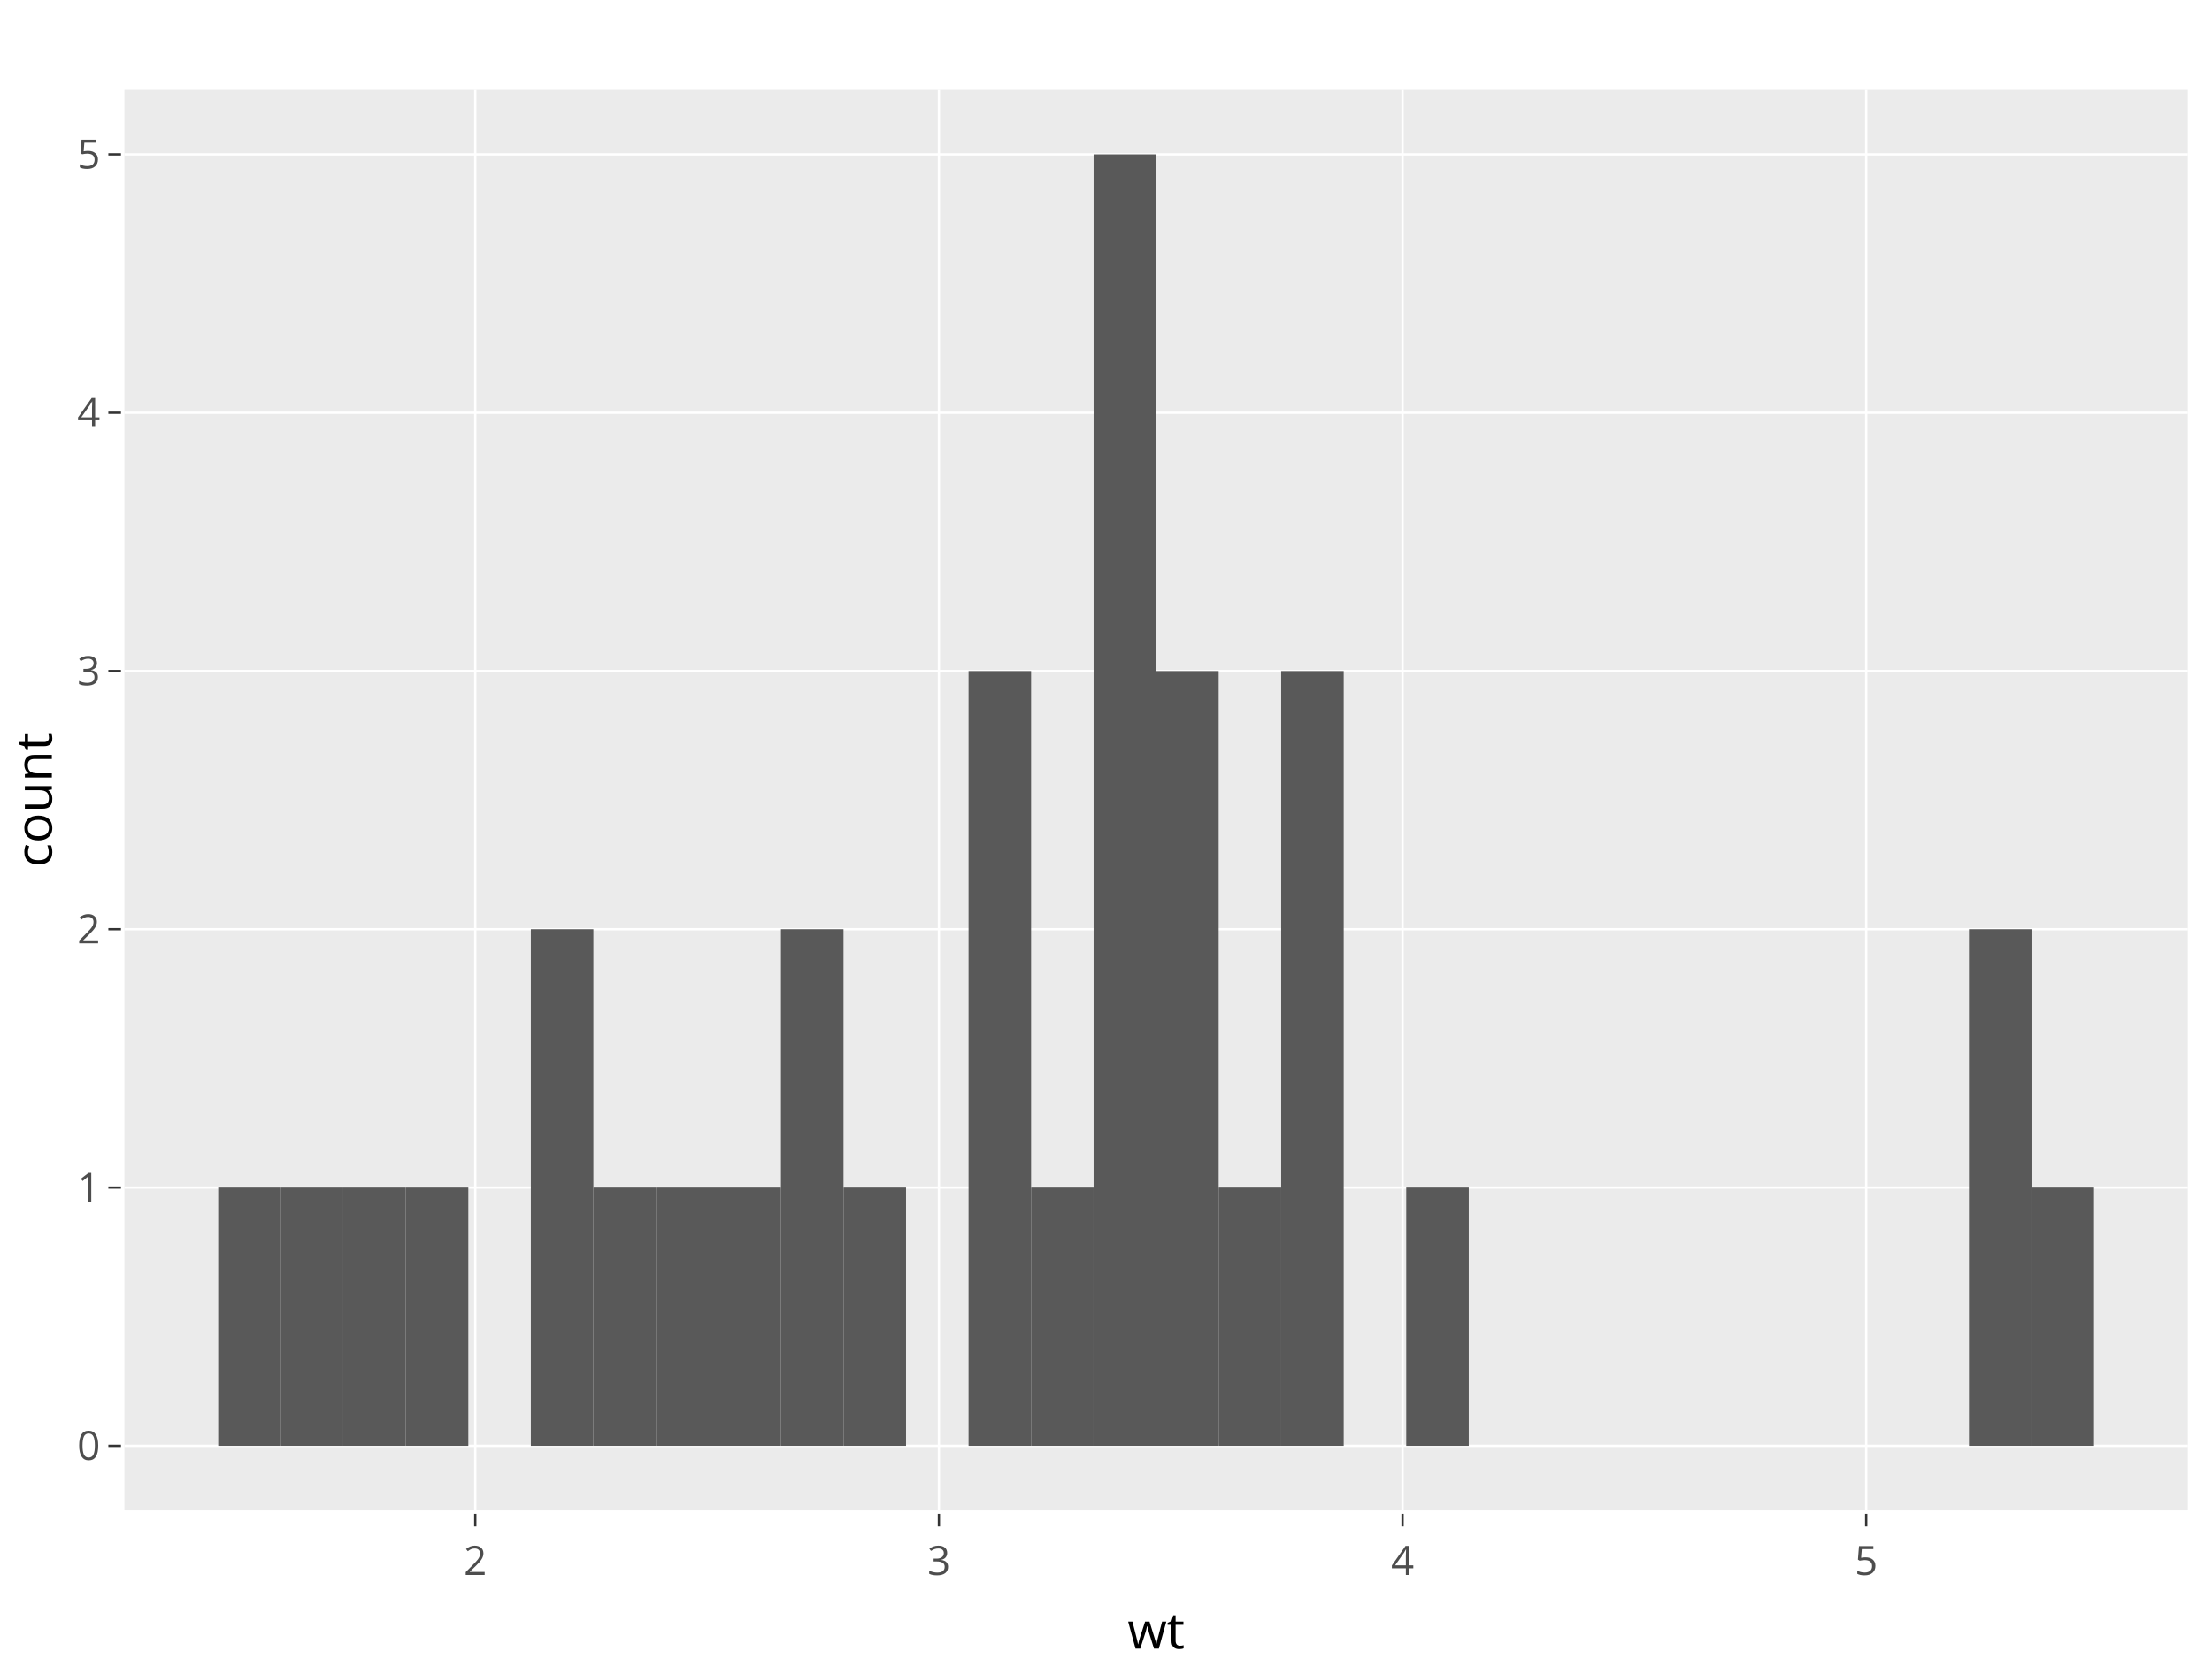
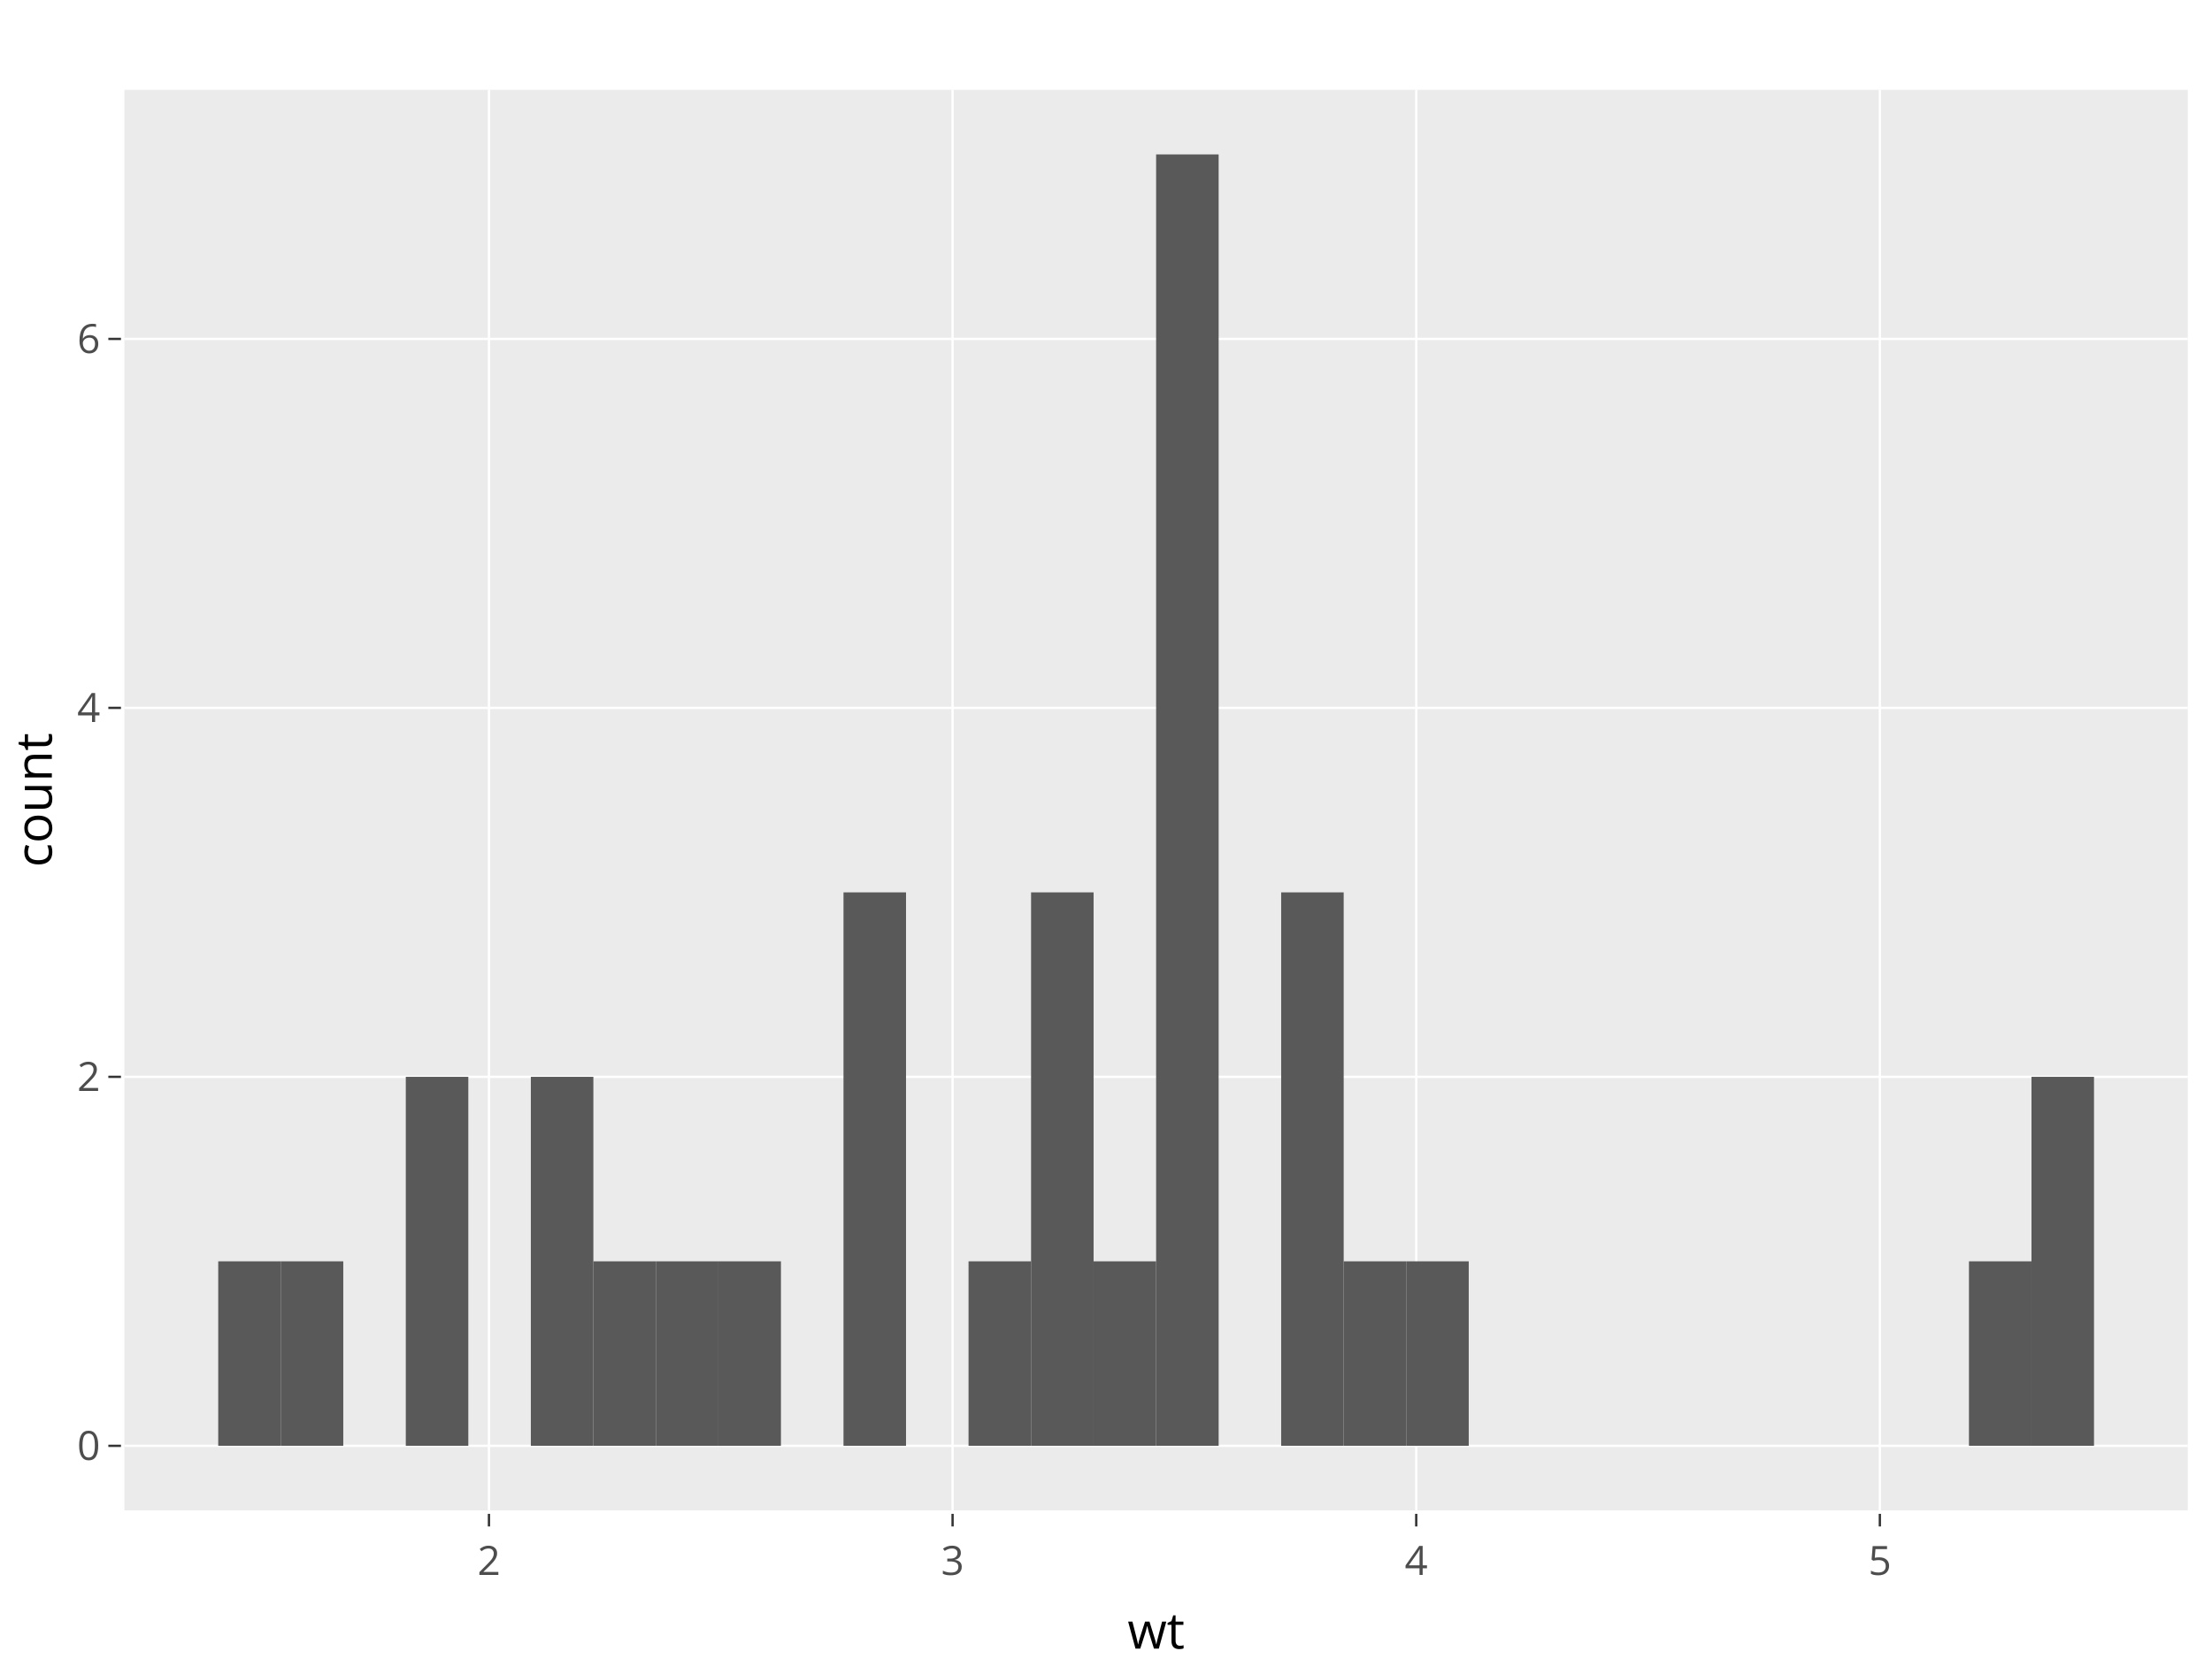
<svg xmlns="http://www.w3.org/2000/svg" class="main-svg" width="640" height="480" style="" viewBox="0 0 640 480">
  <rect x="0" y="0" width="640" height="480" style="fill: rgb(255, 255, 255); fill-opacity: 1;" />
  <defs id="defs-">
    <g class="clips">
      <clipPath id="clipxyplot" class="plotclip">
        <rect width="597" height="411" />
      </clipPath>
      <clipPath class="axesclip" id="clipx">
        <rect x="36" y="0" width="597" height="480" />
      </clipPath>
      <clipPath class="axesclip" id="clipy">
        <rect x="0" y="26" width="640" height="411" />
      </clipPath>
      <clipPath class="axesclip" id="clipxy">
        <rect x="36" y="26" width="597" height="411" />
      </clipPath>
    </g>
    <g class="gradients" />
    <g class="patterns" />
  </defs>
  <g class="bglayer">
    <rect class="bg" x="36" y="26" width="597" height="411" style="fill: rgb(235, 235, 235); fill-opacity: 1; stroke-width: 0;" />
  </g>
  <g class="layer-below">
    <g class="imagelayer" />
-     <g class="shapelayer" />
+     <g class="shapelayer">
+       <path data-index="0" fill-rule="evenodd" d="M36,437H633V26H36Z" style="opacity: 1; stroke: rgb(0, 0, 0); stroke-opacity: 0; fill: rgb(0, 0, 0); fill-opacity: 0; stroke-width: 0px;" />
+     </g>
  </g>
  <g class="cartesianlayer">
    <g class="subplot xy">
      <g class="layer-subplot">
        <g class="shapelayer" />
        <g class="imagelayer" />
      </g>
      <g class="gridlayer">
        <g class="x">
-           <path class="xgrid crisp" transform="translate(137.51,0)" d="M0,26v411" style="stroke: rgb(255, 255, 255); stroke-opacity: 1; stroke-width: 0.664px;" />
-           <path class="xgrid crisp" transform="translate(271.65,0)" d="M0,26v411" style="stroke: rgb(255, 255, 255); stroke-opacity: 1; stroke-width: 0.664px;" />
-           <path class="xgrid crisp" transform="translate(405.8,0)" d="M0,26v411" style="stroke: rgb(255, 255, 255); stroke-opacity: 1; stroke-width: 0.664px;" />
-           <path class="xgrid crisp" transform="translate(539.94,0)" d="M0,26v411" style="stroke: rgb(255, 255, 255); stroke-opacity: 1; stroke-width: 0.664px;" />
+           <path class="xgrid crisp" transform="translate(141.47,0)" d="M0,26v411" style="stroke: rgb(255, 255, 255); stroke-opacity: 1; stroke-width: 0.664px;" />
+           <path class="xgrid crisp" transform="translate(275.61,0)" d="M0,26v411" style="stroke: rgb(255, 255, 255); stroke-opacity: 1; stroke-width: 0.664px;" />
+           <path class="xgrid crisp" transform="translate(409.76,0)" d="M0,26v411" style="stroke: rgb(255, 255, 255); stroke-opacity: 1; stroke-width: 0.664px;" />
+           <path class="xgrid crisp" transform="translate(543.9,0)" d="M0,26v411" style="stroke: rgb(255, 255, 255); stroke-opacity: 1; stroke-width: 0.664px;" />
        </g>
        <g class="y">
          <path class="ygrid crisp" transform="translate(0,418.32)" d="M36,0h597" style="stroke: rgb(255, 255, 255); stroke-opacity: 1; stroke-width: 0.664px;" />
-           <path class="ygrid crisp" transform="translate(0,343.59)" d="M36,0h597" style="stroke: rgb(255, 255, 255); stroke-opacity: 1; stroke-width: 0.664px;" />
-           <path class="ygrid crisp" transform="translate(0,268.86)" d="M36,0h597" style="stroke: rgb(255, 255, 255); stroke-opacity: 1; stroke-width: 0.664px;" />
-           <path class="ygrid crisp" transform="translate(0,194.14)" d="M36,0h597" style="stroke: rgb(255, 255, 255); stroke-opacity: 1; stroke-width: 0.664px;" />
-           <path class="ygrid crisp" transform="translate(0,119.41)" d="M36,0h597" style="stroke: rgb(255, 255, 255); stroke-opacity: 1; stroke-width: 0.664px;" />
-           <path class="ygrid crisp" transform="translate(0,44.68)" d="M36,0h597" style="stroke: rgb(255, 255, 255); stroke-opacity: 1; stroke-width: 0.664px;" />
+           <path class="ygrid crisp" transform="translate(0,311.56)" d="M36,0h597" style="stroke: rgb(255, 255, 255); stroke-opacity: 1; stroke-width: 0.664px;" />
+           <path class="ygrid crisp" transform="translate(0,204.81)" d="M36,0h597" style="stroke: rgb(255, 255, 255); stroke-opacity: 1; stroke-width: 0.664px;" />
+           <path class="ygrid crisp" transform="translate(0,98.06)" d="M36,0h597" style="stroke: rgb(255, 255, 255); stroke-opacity: 1; stroke-width: 0.664px;" />
        </g>
      </g>
      <g class="zerolinelayer" />
      <path class="xlines-below" />
      <path class="ylines-below" />
      <g class="overlines-below" />
      <g class="xaxislayer-below" />
      <g class="yaxislayer-below" />
      <g class="overaxes-below" />
      <g class="plot" transform="translate(36,26)" clip-path="url(#clipxyplot)">
        <g class="barlayer mlayer">
          <g class="trace bars" style="opacity: 1;">
            <g class="points">
              <g class="point">
-                 <path d="M27.14,392.32V317.59H45.23V392.32Z" style="vector-effect: non-scaling-stroke; opacity: 1; stroke-width: 1.89px; fill: rgb(89, 89, 89); fill-opacity: 1; stroke: rgb(0, 0, 0); stroke-opacity: 0;" />
-               </g>
-               <g class="point">
-                 <path d="M45.23,392.32V317.59H63.32V392.32Z" style="vector-effect: non-scaling-stroke; opacity: 1; stroke-width: 1.89px; fill: rgb(89, 89, 89); fill-opacity: 1; stroke: rgb(0, 0, 0); stroke-opacity: 0;" />
-               </g>
-               <g class="point">
-                 <path d="M63.32,392.32V317.59H81.41V392.32Z" style="vector-effect: non-scaling-stroke; opacity: 1; stroke-width: 1.89px; fill: rgb(89, 89, 89); fill-opacity: 1; stroke: rgb(0, 0, 0); stroke-opacity: 0;" />
-               </g>
-               <g class="point">
-                 <path d="M81.41,392.32V317.59H99.5V392.32Z" style="vector-effect: non-scaling-stroke; opacity: 1; stroke-width: 1.89px; fill: rgb(89, 89, 89); fill-opacity: 1; stroke: rgb(0, 0, 0); stroke-opacity: 0;" />
+                 <path d="M27.14,392.32V338.94H45.23V392.32Z" style="vector-effect: non-scaling-stroke; opacity: 1; stroke-width: 1.89px; fill: rgb(89, 89, 89); fill-opacity: 1; stroke: rgb(0, 0, 0); stroke-opacity: 0;" />
+               </g>
+               <g class="point">
+                 <path d="M45.23,392.32V338.94H63.32V392.32Z" style="vector-effect: non-scaling-stroke; opacity: 1; stroke-width: 1.89px; fill: rgb(89, 89, 89); fill-opacity: 1; stroke: rgb(0, 0, 0); stroke-opacity: 0;" />
+               </g>
+               <g class="point">
+                 <path d="M63.32,392.32V392.32H81.41V392.32Z" style="vector-effect: non-scaling-stroke; opacity: 1; stroke-width: 1.89px; fill: rgb(89, 89, 89); fill-opacity: 1; stroke: rgb(0, 0, 0); stroke-opacity: 0;" />
+               </g>
+               <g class="point">
+                 <path d="M81.41,392.32V285.56H99.5V392.32Z" style="vector-effect: non-scaling-stroke; opacity: 1; stroke-width: 1.89px; fill: rgb(89, 89, 89); fill-opacity: 1; stroke: rgb(0, 0, 0); stroke-opacity: 0;" />
              </g>
              <g class="point">
                <path d="M99.5,392.32V392.32H117.59V392.32Z" style="vector-effect: non-scaling-stroke; opacity: 1; stroke-width: 1.89px; fill: rgb(89, 89, 89); fill-opacity: 1; stroke: rgb(0, 0, 0); stroke-opacity: 0;" />
              </g>
              <g class="point">
-                 <path d="M117.59,392.32V242.86H135.68V392.32Z" style="vector-effect: non-scaling-stroke; opacity: 1; stroke-width: 1.89px; fill: rgb(89, 89, 89); fill-opacity: 1; stroke: rgb(0, 0, 0); stroke-opacity: 0;" />
-               </g>
-               <g class="point">
-                 <path d="M135.68,392.32V317.59H153.77V392.32Z" style="vector-effect: non-scaling-stroke; opacity: 1; stroke-width: 1.89px; fill: rgb(89, 89, 89); fill-opacity: 1; stroke: rgb(0, 0, 0); stroke-opacity: 0;" />
-               </g>
-               <g class="point">
-                 <path d="M153.77,392.32V317.59H171.86V392.32Z" style="vector-effect: non-scaling-stroke; opacity: 1; stroke-width: 1.89px; fill: rgb(89, 89, 89); fill-opacity: 1; stroke: rgb(0, 0, 0); stroke-opacity: 0;" />
-               </g>
-               <g class="point">
-                 <path d="M171.86,392.32V317.59H189.95V392.32Z" style="vector-effect: non-scaling-stroke; opacity: 1; stroke-width: 1.89px; fill: rgb(89, 89, 89); fill-opacity: 1; stroke: rgb(0, 0, 0); stroke-opacity: 0;" />
-               </g>
-               <g class="point">
-                 <path d="M189.95,392.32V242.86H208.05V392.32Z" style="vector-effect: non-scaling-stroke; opacity: 1; stroke-width: 1.89px; fill: rgb(89, 89, 89); fill-opacity: 1; stroke: rgb(0, 0, 0); stroke-opacity: 0;" />
-               </g>
-               <g class="point">
-                 <path d="M208.05,392.32V317.59H226.14V392.32Z" style="vector-effect: non-scaling-stroke; opacity: 1; stroke-width: 1.89px; fill: rgb(89, 89, 89); fill-opacity: 1; stroke: rgb(0, 0, 0); stroke-opacity: 0;" />
+                 <path d="M117.59,392.32V285.56H135.68V392.32Z" style="vector-effect: non-scaling-stroke; opacity: 1; stroke-width: 1.89px; fill: rgb(89, 89, 89); fill-opacity: 1; stroke: rgb(0, 0, 0); stroke-opacity: 0;" />
+               </g>
+               <g class="point">
+                 <path d="M135.68,392.32V338.94H153.77V392.32Z" style="vector-effect: non-scaling-stroke; opacity: 1; stroke-width: 1.89px; fill: rgb(89, 89, 89); fill-opacity: 1; stroke: rgb(0, 0, 0); stroke-opacity: 0;" />
+               </g>
+               <g class="point">
+                 <path d="M153.77,392.32V338.94H171.86V392.32Z" style="vector-effect: non-scaling-stroke; opacity: 1; stroke-width: 1.89px; fill: rgb(89, 89, 89); fill-opacity: 1; stroke: rgb(0, 0, 0); stroke-opacity: 0;" />
+               </g>
+               <g class="point">
+                 <path d="M171.86,392.32V338.94H189.95V392.32Z" style="vector-effect: non-scaling-stroke; opacity: 1; stroke-width: 1.89px; fill: rgb(89, 89, 89); fill-opacity: 1; stroke: rgb(0, 0, 0); stroke-opacity: 0;" />
+               </g>
+               <g class="point">
+                 <path d="M189.95,392.32V392.32H208.05V392.32Z" style="vector-effect: non-scaling-stroke; opacity: 1; stroke-width: 1.89px; fill: rgb(89, 89, 89); fill-opacity: 1; stroke: rgb(0, 0, 0); stroke-opacity: 0;" />
+               </g>
+               <g class="point">
+                 <path d="M208.05,392.32V232.19H226.14V392.32Z" style="vector-effect: non-scaling-stroke; opacity: 1; stroke-width: 1.89px; fill: rgb(89, 89, 89); fill-opacity: 1; stroke: rgb(0, 0, 0); stroke-opacity: 0;" />
              </g>
              <g class="point">
                <path d="M226.14,392.32V392.32H244.23V392.32Z" style="vector-effect: non-scaling-stroke; opacity: 1; stroke-width: 1.89px; fill: rgb(89, 89, 89); fill-opacity: 1; stroke: rgb(0, 0, 0); stroke-opacity: 0;" />
              </g>
              <g class="point">
-                 <path d="M244.23,392.32V168.14H262.32V392.32Z" style="vector-effect: non-scaling-stroke; opacity: 1; stroke-width: 1.89px; fill: rgb(89, 89, 89); fill-opacity: 1; stroke: rgb(0, 0, 0); stroke-opacity: 0;" />
-               </g>
-               <g class="point">
-                 <path d="M262.32,392.32V317.59H280.41V392.32Z" style="vector-effect: non-scaling-stroke; opacity: 1; stroke-width: 1.89px; fill: rgb(89, 89, 89); fill-opacity: 1; stroke: rgb(0, 0, 0); stroke-opacity: 0;" />
-               </g>
-               <g class="point">
-                 <path d="M280.41,392.32V18.68H298.5V392.32Z" style="vector-effect: non-scaling-stroke; opacity: 1; stroke-width: 1.89px; fill: rgb(89, 89, 89); fill-opacity: 1; stroke: rgb(0, 0, 0); stroke-opacity: 0;" />
-               </g>
-               <g class="point">
-                 <path d="M298.5,392.32V168.14H316.59V392.32Z" style="vector-effect: non-scaling-stroke; opacity: 1; stroke-width: 1.89px; fill: rgb(89, 89, 89); fill-opacity: 1; stroke: rgb(0, 0, 0); stroke-opacity: 0;" />
-               </g>
-               <g class="point">
-                 <path d="M316.59,392.32V317.59H334.68V392.32Z" style="vector-effect: non-scaling-stroke; opacity: 1; stroke-width: 1.89px; fill: rgb(89, 89, 89); fill-opacity: 1; stroke: rgb(0, 0, 0); stroke-opacity: 0;" />
-               </g>
-               <g class="point">
-                 <path d="M334.68,392.32V168.14H352.77V392.32Z" style="vector-effect: non-scaling-stroke; opacity: 1; stroke-width: 1.89px; fill: rgb(89, 89, 89); fill-opacity: 1; stroke: rgb(0, 0, 0); stroke-opacity: 0;" />
-               </g>
-               <g class="point">
-                 <path d="M352.77,392.32V392.32H370.86V392.32Z" style="vector-effect: non-scaling-stroke; opacity: 1; stroke-width: 1.89px; fill: rgb(89, 89, 89); fill-opacity: 1; stroke: rgb(0, 0, 0); stroke-opacity: 0;" />
-               </g>
-               <g class="point">
-                 <path d="M370.86,392.32V317.59H388.95V392.32Z" style="vector-effect: non-scaling-stroke; opacity: 1; stroke-width: 1.89px; fill: rgb(89, 89, 89); fill-opacity: 1; stroke: rgb(0, 0, 0); stroke-opacity: 0;" />
+                 <path d="M244.23,392.32V338.94H262.32V392.32Z" style="vector-effect: non-scaling-stroke; opacity: 1; stroke-width: 1.89px; fill: rgb(89, 89, 89); fill-opacity: 1; stroke: rgb(0, 0, 0); stroke-opacity: 0;" />
+               </g>
+               <g class="point">
+                 <path d="M262.32,392.32V232.19H280.41V392.32Z" style="vector-effect: non-scaling-stroke; opacity: 1; stroke-width: 1.89px; fill: rgb(89, 89, 89); fill-opacity: 1; stroke: rgb(0, 0, 0); stroke-opacity: 0;" />
+               </g>
+               <g class="point">
+                 <path d="M280.41,392.32V338.94H298.5V392.32Z" style="vector-effect: non-scaling-stroke; opacity: 1; stroke-width: 1.89px; fill: rgb(89, 89, 89); fill-opacity: 1; stroke: rgb(0, 0, 0); stroke-opacity: 0;" />
+               </g>
+               <g class="point">
+                 <path d="M298.5,392.32V18.68H316.59V392.32Z" style="vector-effect: non-scaling-stroke; opacity: 1; stroke-width: 1.89px; fill: rgb(89, 89, 89); fill-opacity: 1; stroke: rgb(0, 0, 0); stroke-opacity: 0;" />
+               </g>
+               <g class="point">
+                 <path d="M316.59,392.32V392.32H334.68V392.32Z" style="vector-effect: non-scaling-stroke; opacity: 1; stroke-width: 1.89px; fill: rgb(89, 89, 89); fill-opacity: 1; stroke: rgb(0, 0, 0); stroke-opacity: 0;" />
+               </g>
+               <g class="point">
+                 <path d="M334.68,392.32V232.19H352.77V392.32Z" style="vector-effect: non-scaling-stroke; opacity: 1; stroke-width: 1.89px; fill: rgb(89, 89, 89); fill-opacity: 1; stroke: rgb(0, 0, 0); stroke-opacity: 0;" />
+               </g>
+               <g class="point">
+                 <path d="M352.77,392.32V338.94H370.86V392.32Z" style="vector-effect: non-scaling-stroke; opacity: 1; stroke-width: 1.89px; fill: rgb(89, 89, 89); fill-opacity: 1; stroke: rgb(0, 0, 0); stroke-opacity: 0;" />
+               </g>
+               <g class="point">
+                 <path d="M370.86,392.32V338.94H388.95V392.32Z" style="vector-effect: non-scaling-stroke; opacity: 1; stroke-width: 1.89px; fill: rgb(89, 89, 89); fill-opacity: 1; stroke: rgb(0, 0, 0); stroke-opacity: 0;" />
              </g>
              <g class="point">
                <path d="M388.95,392.32V392.32H407.05V392.32Z" style="vector-effect: non-scaling-stroke; opacity: 1; stroke-width: 1.89px; fill: rgb(89, 89, 89); fill-opacity: 1; stroke: rgb(0, 0, 0); stroke-opacity: 0;" />
              </g>
              <g class="point">
                <path d="M407.05,392.32V392.32H425.14V392.32Z" style="vector-effect: non-scaling-stroke; opacity: 1; stroke-width: 1.89px; fill: rgb(89, 89, 89); fill-opacity: 1; stroke: rgb(0, 0, 0); stroke-opacity: 0;" />
              </g>
              <g class="point">
                <path d="M425.14,392.32V392.32H443.23V392.32Z" style="vector-effect: non-scaling-stroke; opacity: 1; stroke-width: 1.89px; fill: rgb(89, 89, 89); fill-opacity: 1; stroke: rgb(0, 0, 0); stroke-opacity: 0;" />
              </g>
              <g class="point">
                <path d="M443.23,392.32V392.32H461.32V392.32Z" style="vector-effect: non-scaling-stroke; opacity: 1; stroke-width: 1.89px; fill: rgb(89, 89, 89); fill-opacity: 1; stroke: rgb(0, 0, 0); stroke-opacity: 0;" />
              </g>
              <g class="point">
                <path d="M461.32,392.32V392.32H479.41V392.32Z" style="vector-effect: non-scaling-stroke; opacity: 1; stroke-width: 1.89px; fill: rgb(89, 89, 89); fill-opacity: 1; stroke: rgb(0, 0, 0); stroke-opacity: 0;" />
              </g>
              <g class="point">
                <path d="M479.41,392.32V392.32H497.5V392.32Z" style="vector-effect: non-scaling-stroke; opacity: 1; stroke-width: 1.89px; fill: rgb(89, 89, 89); fill-opacity: 1; stroke: rgb(0, 0, 0); stroke-opacity: 0;" />
              </g>
              <g class="point">
                <path d="M497.5,392.32V392.32H515.59V392.32Z" style="vector-effect: non-scaling-stroke; opacity: 1; stroke-width: 1.89px; fill: rgb(89, 89, 89); fill-opacity: 1; stroke: rgb(0, 0, 0); stroke-opacity: 0;" />
              </g>
              <g class="point">
                <path d="M515.59,392.32V392.32H533.68V392.32Z" style="vector-effect: non-scaling-stroke; opacity: 1; stroke-width: 1.89px; fill: rgb(89, 89, 89); fill-opacity: 1; stroke: rgb(0, 0, 0); stroke-opacity: 0;" />
              </g>
              <g class="point">
-                 <path d="M533.68,392.32V242.86H551.77V392.32Z" style="vector-effect: non-scaling-stroke; opacity: 1; stroke-width: 1.89px; fill: rgb(89, 89, 89); fill-opacity: 1; stroke: rgb(0, 0, 0); stroke-opacity: 0;" />
-               </g>
-               <g class="point">
-                 <path d="M551.77,392.32V317.59H569.86V392.32Z" style="vector-effect: non-scaling-stroke; opacity: 1; stroke-width: 1.89px; fill: rgb(89, 89, 89); fill-opacity: 1; stroke: rgb(0, 0, 0); stroke-opacity: 0;" />
+                 <path d="M533.68,392.32V338.94H551.77V392.32Z" style="vector-effect: non-scaling-stroke; opacity: 1; stroke-width: 1.89px; fill: rgb(89, 89, 89); fill-opacity: 1; stroke: rgb(0, 0, 0); stroke-opacity: 0;" />
+               </g>
+               <g class="point">
+                 <path d="M551.77,392.32V285.56H569.86V392.32Z" style="vector-effect: non-scaling-stroke; opacity: 1; stroke-width: 1.89px; fill: rgb(89, 89, 89); fill-opacity: 1; stroke: rgb(0, 0, 0); stroke-opacity: 0;" />
              </g>
            </g>
          </g>
        </g>
      </g>
      <g class="overplot" />
      <path class="xlines-above crisp" d="" style="fill: none; stroke-width: 1px; stroke: rgb(0, 0, 0); stroke-opacity: 0;" />
      <path class="ylines-above crisp" d="" style="fill: none; stroke-width: 1px; stroke: rgb(0, 0, 0); stroke-opacity: 0;" />
      <g class="overlines-above" />
      <g class="xaxislayer-above">
-         <path class="xtick ticks crisp" d="M0,438v3.653" transform="translate(137.51,0)" style="stroke: rgb(51, 51, 51); stroke-opacity: 1; stroke-width: 0.664px;" />
-         <path class="xtick ticks crisp" d="M0,438v3.653" transform="translate(271.65,0)" style="stroke: rgb(51, 51, 51); stroke-opacity: 1; stroke-width: 0.664px;" />
-         <path class="xtick ticks crisp" d="M0,438v3.653" transform="translate(405.8,0)" style="stroke: rgb(51, 51, 51); stroke-opacity: 1; stroke-width: 0.664px;" />
-         <path class="xtick ticks crisp" d="M0,438v3.653" transform="translate(539.94,0)" style="stroke: rgb(51, 51, 51); stroke-opacity: 1; stroke-width: 0.664px;" />
-         <g class="xtick">
-           <text text-anchor="middle" x="0" y="455.68" transform="translate(137.51,0)" style="font-family: 'Open Sans', verdana, arial, sans-serif; font-size: 11.69px; fill: rgb(77, 77, 77); fill-opacity: 1; white-space: pre; opacity: 1;">2</text>
-         </g>
-         <g class="xtick">
-           <text text-anchor="middle" x="0" y="455.68" style="font-family: 'Open Sans', verdana, arial, sans-serif; font-size: 11.69px; fill: rgb(77, 77, 77); fill-opacity: 1; white-space: pre; opacity: 1;" transform="translate(271.65,0)">3</text>
-         </g>
-         <g class="xtick">
-           <text text-anchor="middle" x="0" y="455.68" style="font-family: 'Open Sans', verdana, arial, sans-serif; font-size: 11.69px; fill: rgb(77, 77, 77); fill-opacity: 1; white-space: pre; opacity: 1;" transform="translate(405.8,0)">4</text>
-         </g>
-         <g class="xtick">
-           <text text-anchor="middle" x="0" y="455.68" style="font-family: 'Open Sans', verdana, arial, sans-serif; font-size: 11.69px; fill: rgb(77, 77, 77); fill-opacity: 1; white-space: pre; opacity: 1;" transform="translate(539.94,0)">5</text>
+         <path class="xtick ticks crisp" d="M0,438v3.653" transform="translate(141.47,0)" style="stroke: rgb(51, 51, 51); stroke-opacity: 1; stroke-width: 0.664px;" />
+         <path class="xtick ticks crisp" d="M0,438v3.653" transform="translate(275.61,0)" style="stroke: rgb(51, 51, 51); stroke-opacity: 1; stroke-width: 0.664px;" />
+         <path class="xtick ticks crisp" d="M0,438v3.653" transform="translate(409.76,0)" style="stroke: rgb(51, 51, 51); stroke-opacity: 1; stroke-width: 0.664px;" />
+         <path class="xtick ticks crisp" d="M0,438v3.653" transform="translate(543.9,0)" style="stroke: rgb(51, 51, 51); stroke-opacity: 1; stroke-width: 0.664px;" />
+         <g class="xtick">
+           <text text-anchor="middle" x="0" y="455.68" transform="translate(141.47,0)" style="font-family: 'Open Sans', verdana, arial, sans-serif; font-size: 11.69px; fill: rgb(77, 77, 77); fill-opacity: 1; white-space: pre; opacity: 1;">2</text>
+         </g>
+         <g class="xtick">
+           <text text-anchor="middle" x="0" y="455.68" style="font-family: 'Open Sans', verdana, arial, sans-serif; font-size: 11.69px; fill: rgb(77, 77, 77); fill-opacity: 1; white-space: pre; opacity: 1;" transform="translate(275.61,0)">3</text>
+         </g>
+         <g class="xtick">
+           <text text-anchor="middle" x="0" y="455.68" style="font-family: 'Open Sans', verdana, arial, sans-serif; font-size: 11.69px; fill: rgb(77, 77, 77); fill-opacity: 1; white-space: pre; opacity: 1;" transform="translate(409.76,0)">4</text>
+         </g>
+         <g class="xtick">
+           <text text-anchor="middle" x="0" y="455.68" style="font-family: 'Open Sans', verdana, arial, sans-serif; font-size: 11.69px; fill: rgb(77, 77, 77); fill-opacity: 1; white-space: pre; opacity: 1;" transform="translate(543.9,0)">5</text>
        </g>
      </g>
      <g class="yaxislayer-above">
        <path class="ytick ticks crisp" d="M35,0h-3.653" transform="translate(0,418.32)" style="stroke: rgb(51, 51, 51); stroke-opacity: 1; stroke-width: 0.664px;" />
-         <path class="ytick ticks crisp" d="M35,0h-3.653" transform="translate(0,343.59)" style="stroke: rgb(51, 51, 51); stroke-opacity: 1; stroke-width: 0.664px;" />
-         <path class="ytick ticks crisp" d="M35,0h-3.653" transform="translate(0,268.86)" style="stroke: rgb(51, 51, 51); stroke-opacity: 1; stroke-width: 0.664px;" />
-         <path class="ytick ticks crisp" d="M35,0h-3.653" transform="translate(0,194.14)" style="stroke: rgb(51, 51, 51); stroke-opacity: 1; stroke-width: 0.664px;" />
-         <path class="ytick ticks crisp" d="M35,0h-3.653" transform="translate(0,119.41)" style="stroke: rgb(51, 51, 51); stroke-opacity: 1; stroke-width: 0.664px;" />
-         <path class="ytick ticks crisp" d="M35,0h-3.653" transform="translate(0,44.68)" style="stroke: rgb(51, 51, 51); stroke-opacity: 1; stroke-width: 0.664px;" />
+         <path class="ytick ticks crisp" d="M35,0h-3.653" transform="translate(0,311.56)" style="stroke: rgb(51, 51, 51); stroke-opacity: 1; stroke-width: 0.664px;" />
+         <path class="ytick ticks crisp" d="M35,0h-3.653" transform="translate(0,204.81)" style="stroke: rgb(51, 51, 51); stroke-opacity: 1; stroke-width: 0.664px;" />
+         <path class="ytick ticks crisp" d="M35,0h-3.653" transform="translate(0,98.06)" style="stroke: rgb(51, 51, 51); stroke-opacity: 1; stroke-width: 0.664px;" />
        <g class="ytick">
          <text text-anchor="end" x="29.009" y="4.091" transform="translate(0,418.32)" style="font-family: 'Open Sans', verdana, arial, sans-serif; font-size: 11.69px; fill: rgb(77, 77, 77); fill-opacity: 1; white-space: pre; opacity: 1;">0</text>
        </g>
        <g class="ytick">
-           <text text-anchor="end" x="29.009" y="4.091" style="font-family: 'Open Sans', verdana, arial, sans-serif; font-size: 11.69px; fill: rgb(77, 77, 77); fill-opacity: 1; white-space: pre; opacity: 1;" transform="translate(0,343.59)">1</text>
-         </g>
-         <g class="ytick">
-           <text text-anchor="end" x="29.009" y="4.091" style="font-family: 'Open Sans', verdana, arial, sans-serif; font-size: 11.69px; fill: rgb(77, 77, 77); fill-opacity: 1; white-space: pre; opacity: 1;" transform="translate(0,268.86)">2</text>
-         </g>
-         <g class="ytick">
-           <text text-anchor="end" x="29.009" y="4.091" style="font-family: 'Open Sans', verdana, arial, sans-serif; font-size: 11.69px; fill: rgb(77, 77, 77); fill-opacity: 1; white-space: pre; opacity: 1;" transform="translate(0,194.14)">3</text>
-         </g>
-         <g class="ytick">
-           <text text-anchor="end" x="29.009" y="4.091" style="font-family: 'Open Sans', verdana, arial, sans-serif; font-size: 11.69px; fill: rgb(77, 77, 77); fill-opacity: 1; white-space: pre; opacity: 1;" transform="translate(0,119.41)">4</text>
-         </g>
-         <g class="ytick">
-           <text text-anchor="end" x="29.009" y="4.091" style="font-family: 'Open Sans', verdana, arial, sans-serif; font-size: 11.69px; fill: rgb(77, 77, 77); fill-opacity: 1; white-space: pre; opacity: 1;" transform="translate(0,44.68)">5</text>
+           <text text-anchor="end" x="29.009" y="4.091" style="font-family: 'Open Sans', verdana, arial, sans-serif; font-size: 11.69px; fill: rgb(77, 77, 77); fill-opacity: 1; white-space: pre; opacity: 1;" transform="translate(0,311.56)">2</text>
+         </g>
+         <g class="ytick">
+           <text text-anchor="end" x="29.009" y="4.091" style="font-family: 'Open Sans', verdana, arial, sans-serif; font-size: 11.69px; fill: rgb(77, 77, 77); fill-opacity: 1; white-space: pre; opacity: 1;" transform="translate(0,204.81)">4</text>
+         </g>
+         <g class="ytick">
+           <text text-anchor="end" x="29.009" y="4.091" style="font-family: 'Open Sans', verdana, arial, sans-serif; font-size: 11.69px; fill: rgb(77, 77, 77); fill-opacity: 1; white-space: pre; opacity: 1;" transform="translate(0,98.06)">6</text>
        </g>
      </g>
      <g class="overaxes-above" />
    </g>
  </g>
  <g class="polarlayer" />
  <g class="smithlayer" />
  <g class="ternarylayer" />
  <g class="geolayer" />
  <g class="funnelarealayer" />
  <g class="pielayer" />
  <g class="iciclelayer" />
  <g class="treemaplayer" />
  <g class="sunburstlayer" />
  <g class="glimages" />
  <defs id="topdefs-">
    <g class="clips" />
  </defs>
  <g class="layer-above">
    <g class="imagelayer" />
-     <g class="shapelayer">
-       <path data-index="0" fill-rule="evenodd" d="M36,437H633V26H36Z" style="opacity: 1; stroke: rgb(0, 0, 0); stroke-opacity: 0; fill: rgb(0, 0, 0); fill-opacity: 0; stroke-width: 0px;" />
-     </g>
+     <g class="shapelayer" />
  </g>
  <g class="infolayer">
    <g class="g-gtitle" />
    <g class="g-xtitle" transform="translate(0,-13.83562)">
      <text class="xtitle" x="334.5" y="490.836" text-anchor="middle" style="font-family: 'Open Sans', verdana, arial, sans-serif; font-size: 14.61px; fill: rgb(0, 0, 0); opacity: 1; font-weight: normal; white-space: pre;">wt</text>
    </g>
    <g class="g-ytitle" transform="translate(18.22363,0)">
      <text class="ytitle" transform="rotate(-90,-3.223744,231.5)" x="-3.224" y="231.5" text-anchor="middle" style="font-family: 'Open Sans', verdana, arial, sans-serif; font-size: 14.61px; fill: rgb(0, 0, 0); opacity: 1; font-weight: normal; white-space: pre;">count</text>
    </g>
  </g>
</svg>
